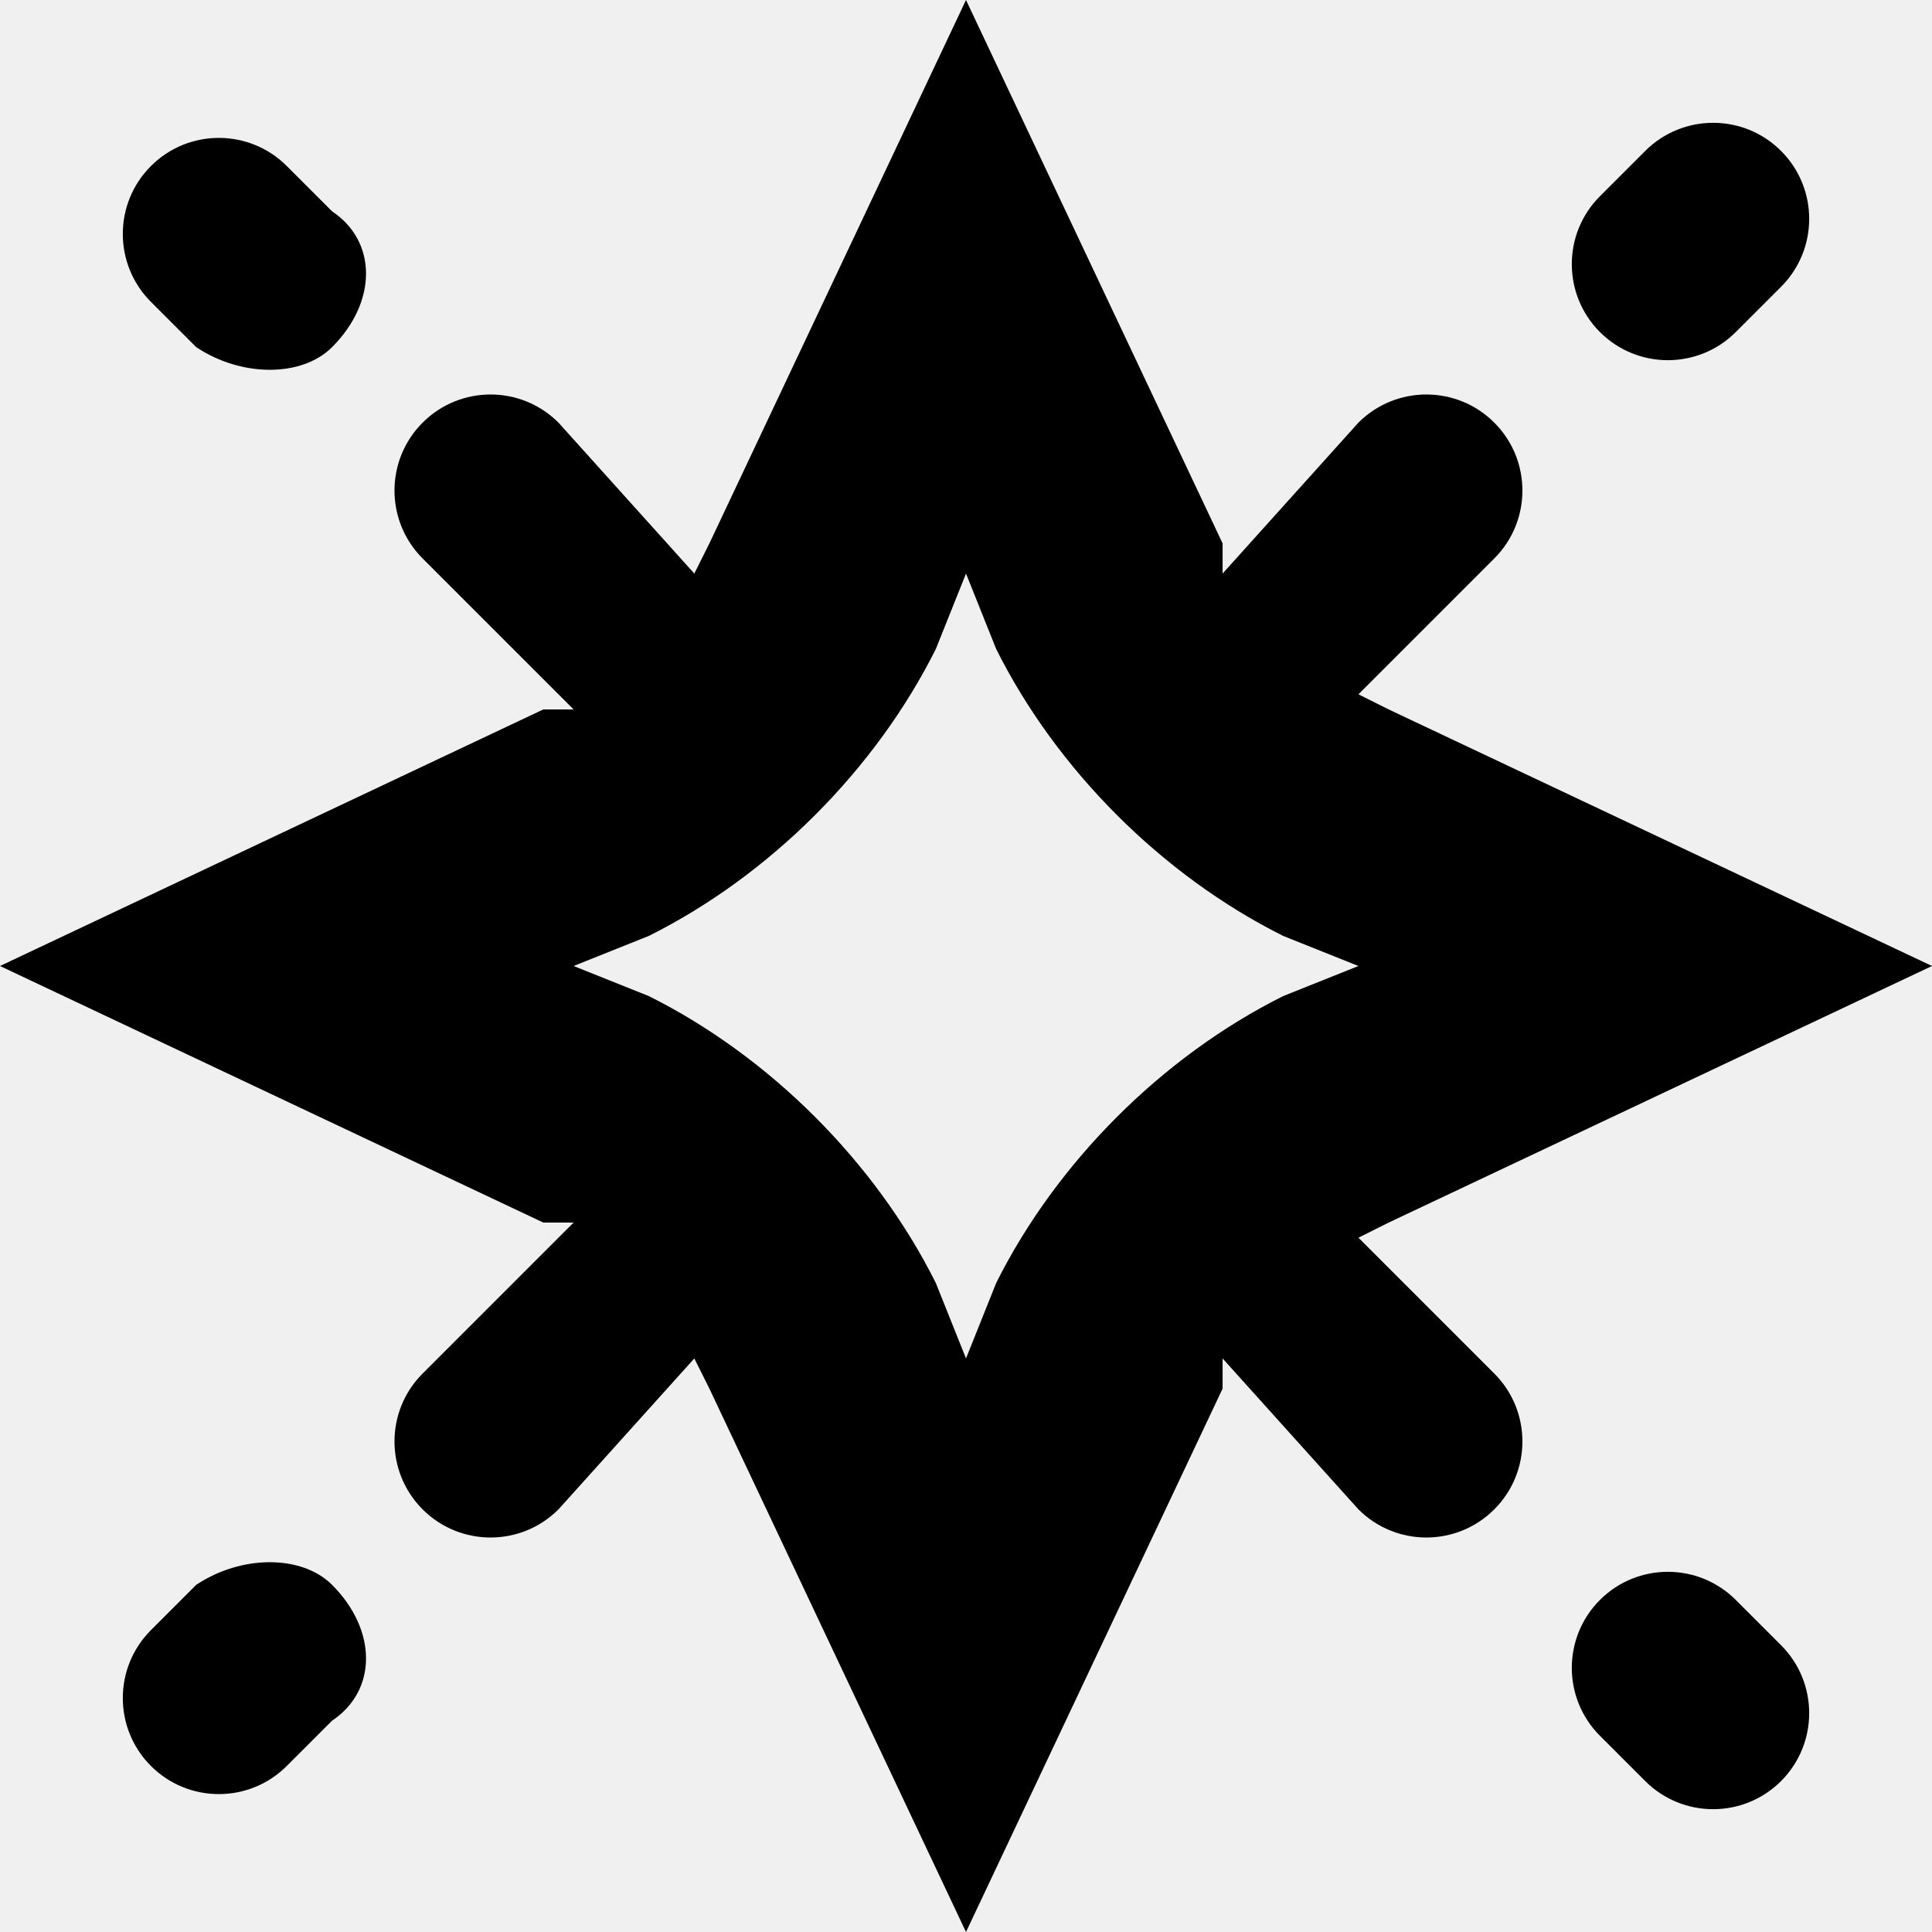
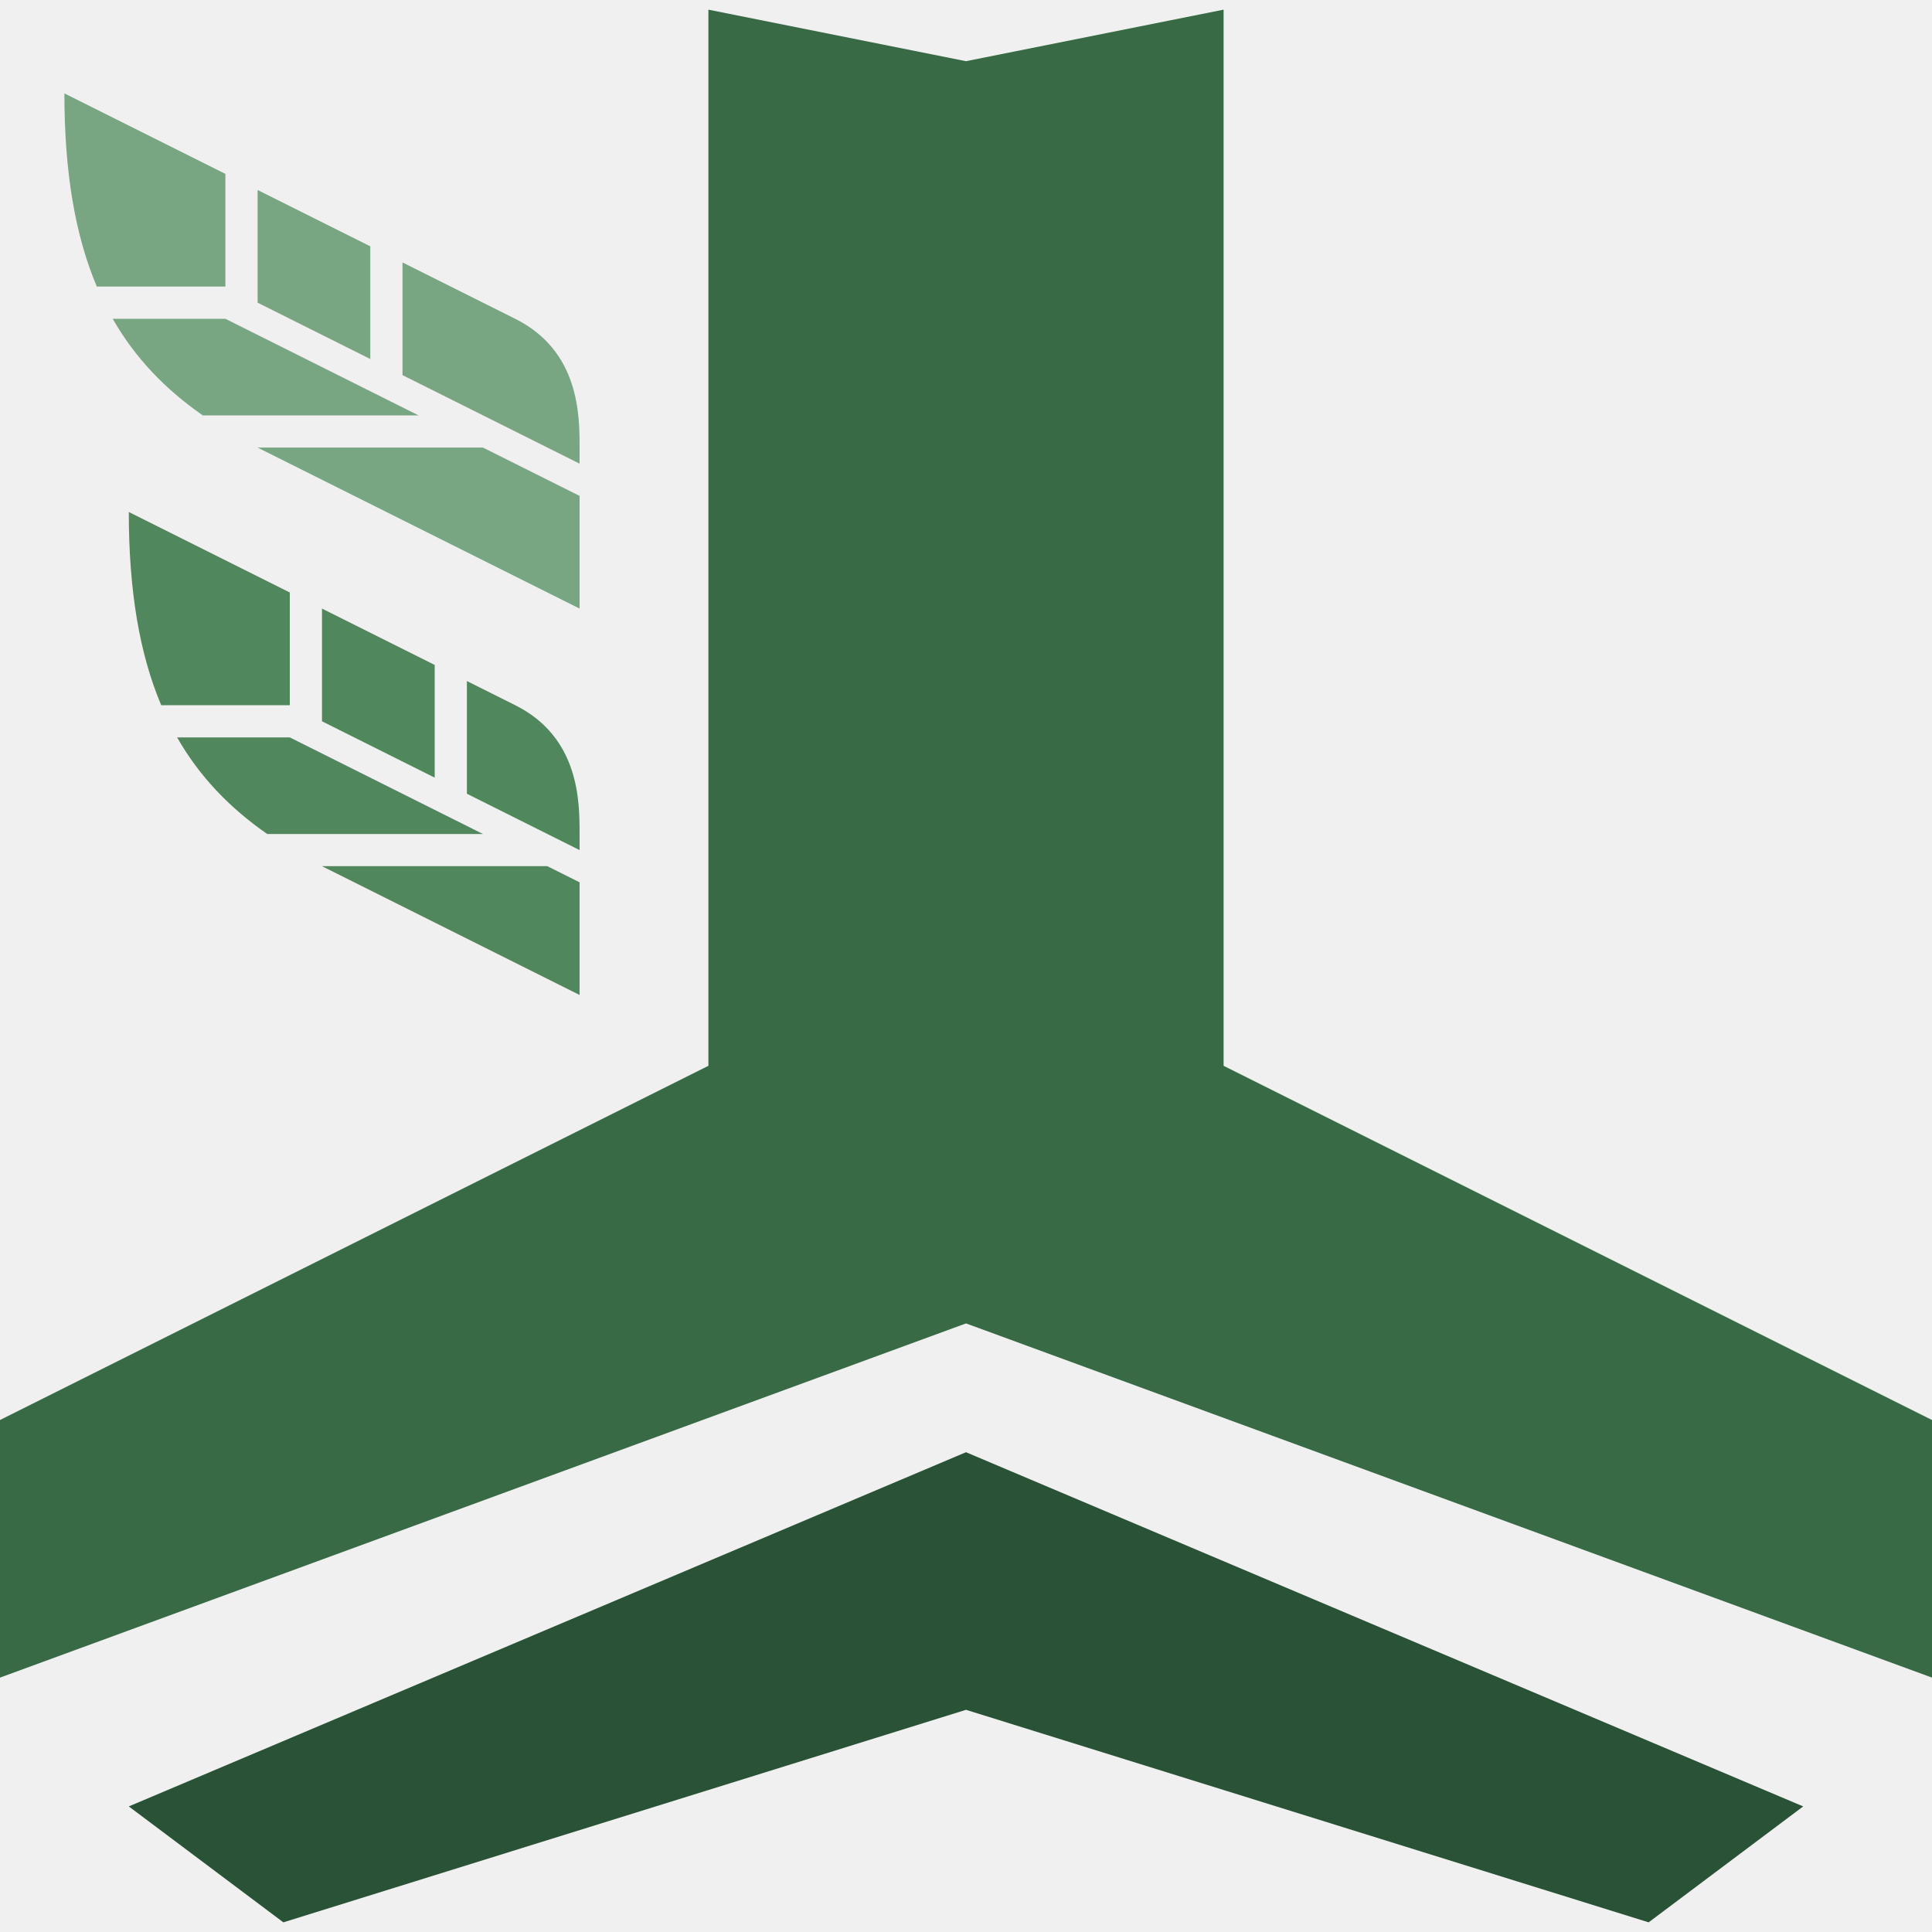
- <svg xmlns="http://www.w3.org/2000/svg" viewBox="0 0 128 128">
-   <path fill-rule="evenodd" d="M81 36 64 0 47 36l-1 2-9-10a6 6 0 0 0-9 9l10 10h-2L0 64l36 17h2L28 91a6 6 0 1 0 9 9l9-10 1 2 17 36 17-36v-2l9 10a6 6 0 1 0 9-9l-9-9 2-1 36-17-36-17-2-1 9-9a6 6 0 1 0-9-9l-9 10v-2Zm-17 2-2 5c-4 8-11 15-19 19l-5 2 5 2c8 4 15 11 19 19l2 5 2-5c4-8 11-15 19-19l5-2-5-2c-8-4-15-11-19-19l-2-5Z" clip-rule="evenodd" />
-   <path d="M118 19a6 6 0 0 0-9-9l-3 3a6 6 0 1 0 9 9l3-3Zm-96 4c-2 2-6 2-9 0l-3-3a6 6 0 1 1 9-9l3 3c3 2 3 6 0 9Zm0 82c-2-2-6-2-9 0l-3 3a6 6 0 1 0 9 9l3-3c3-2 3-6 0-9Zm96 4a6 6 0 0 1-9 9l-3-3a6 6 0 1 1 9-9l3 3Z" />
-   <style>path{fill:#000}@media (prefers-color-scheme:dark){path{fill:#fff}}</style>
+ <svg xmlns="http://www.w3.org/2000/svg" viewBox="0 0 1500 1500">
+   <path d="M299.997 315.003 425 377.503V465h-99.84c-16.775-39.709-25.163-88.567-25.163-149.997M599.987 465l50 25c50.01 25 50.01 75 50 100v12.494L562.5 533.75v-87.497zm100 250-100-50-49.99-25-100-50h174.955l75.035 37.494zM537.5 521.25 450 477.5v-87.497l87.5 43.749zM425 490l149.921 75H407.443c-29.313-20.387-52.629-44.695-69.946-75z" style="stroke-width:1;fill:#79a682" transform="translate(-250 -242.501)" />
+   <path style="stroke:#000;stroke-width:0;fill:#376a45" d="m800 250.003 199.997 40 200.003-40V1070l550 275v200l-750-275-750 275v-200l550-275z" transform="translate(-250 -242.501)" />
+   <path style="stroke-width:1;fill:#295236" d="M349.997 1645 1000 1370l650 275-120 90-530-165-530.003 165z" transform="translate(-250 -242.501)" />
+   <path d="m699.982 1015-49.99-24.999-49.995-25-100-50h174.95l25.035 12.51zM349.997 640.003l125 62.498v87.5h-99.838c-16.775-39.71-25.162-88.56-25.162-149.998m299.995 149.998c50.005 25 50.005 75 49.99 100v12.49l-87.485-43.74v-87.5zm-62.495 56.25-87.5-43.75v-87.5l87.5 43.75zm-112.5-31.25 149.92 75H457.441c-29.313-20.38-52.628-44.69-69.945-75z" style="stroke-width:1;fill:#51875c" transform="translate(-250 -242.501)" />
+   <path d="m1300 715 125.01-62.5v-87.497h-99.85C1308.39 604.712 1300 653.57 1300 715m299.99-149.997 50-25c50.01-25 50.01-75 50-100v-12.494l-137.48 68.744v87.497zm100-250-100 50-49.99 25-100 50h174.96l75.03-37.494zm-162.48 193.75-87.5 43.75V640l87.5-43.749zm-112.5 31.25 149.92-75h-167.48c-29.32 20.387-52.63 44.695-69.95 75z" style="stroke-width:1;fill:#79a682;transform-box:fill-box;transform-origin:50% 50%" transform="translate(-250 -242.501) scale(-1)" />
+   <path d="m1649.98 640.003-49.99 24.99-49.99 25-100 50.002h174.95l25.03-12.512zM1300 1015l125-62.505v-87.5h-99.84c-16.78 39.71-25.16 88.56-25.16 150.005m299.99-150.005c50.01-25 50.01-75 49.99-100v-12.49l-87.48 43.74v87.5zm-62.49-56.25-87.5 43.75v87.5l87.5-43.75zm-112.5 31.25 149.92-75h-167.48c-29.31 20.38-52.63 44.69-69.94 75z" style="stroke-width:1;transform-box:fill-box;transform-origin:50% 50%;fill:#51875c" transform="translate(-250 -242.501) scale(-1)" />
</svg>
